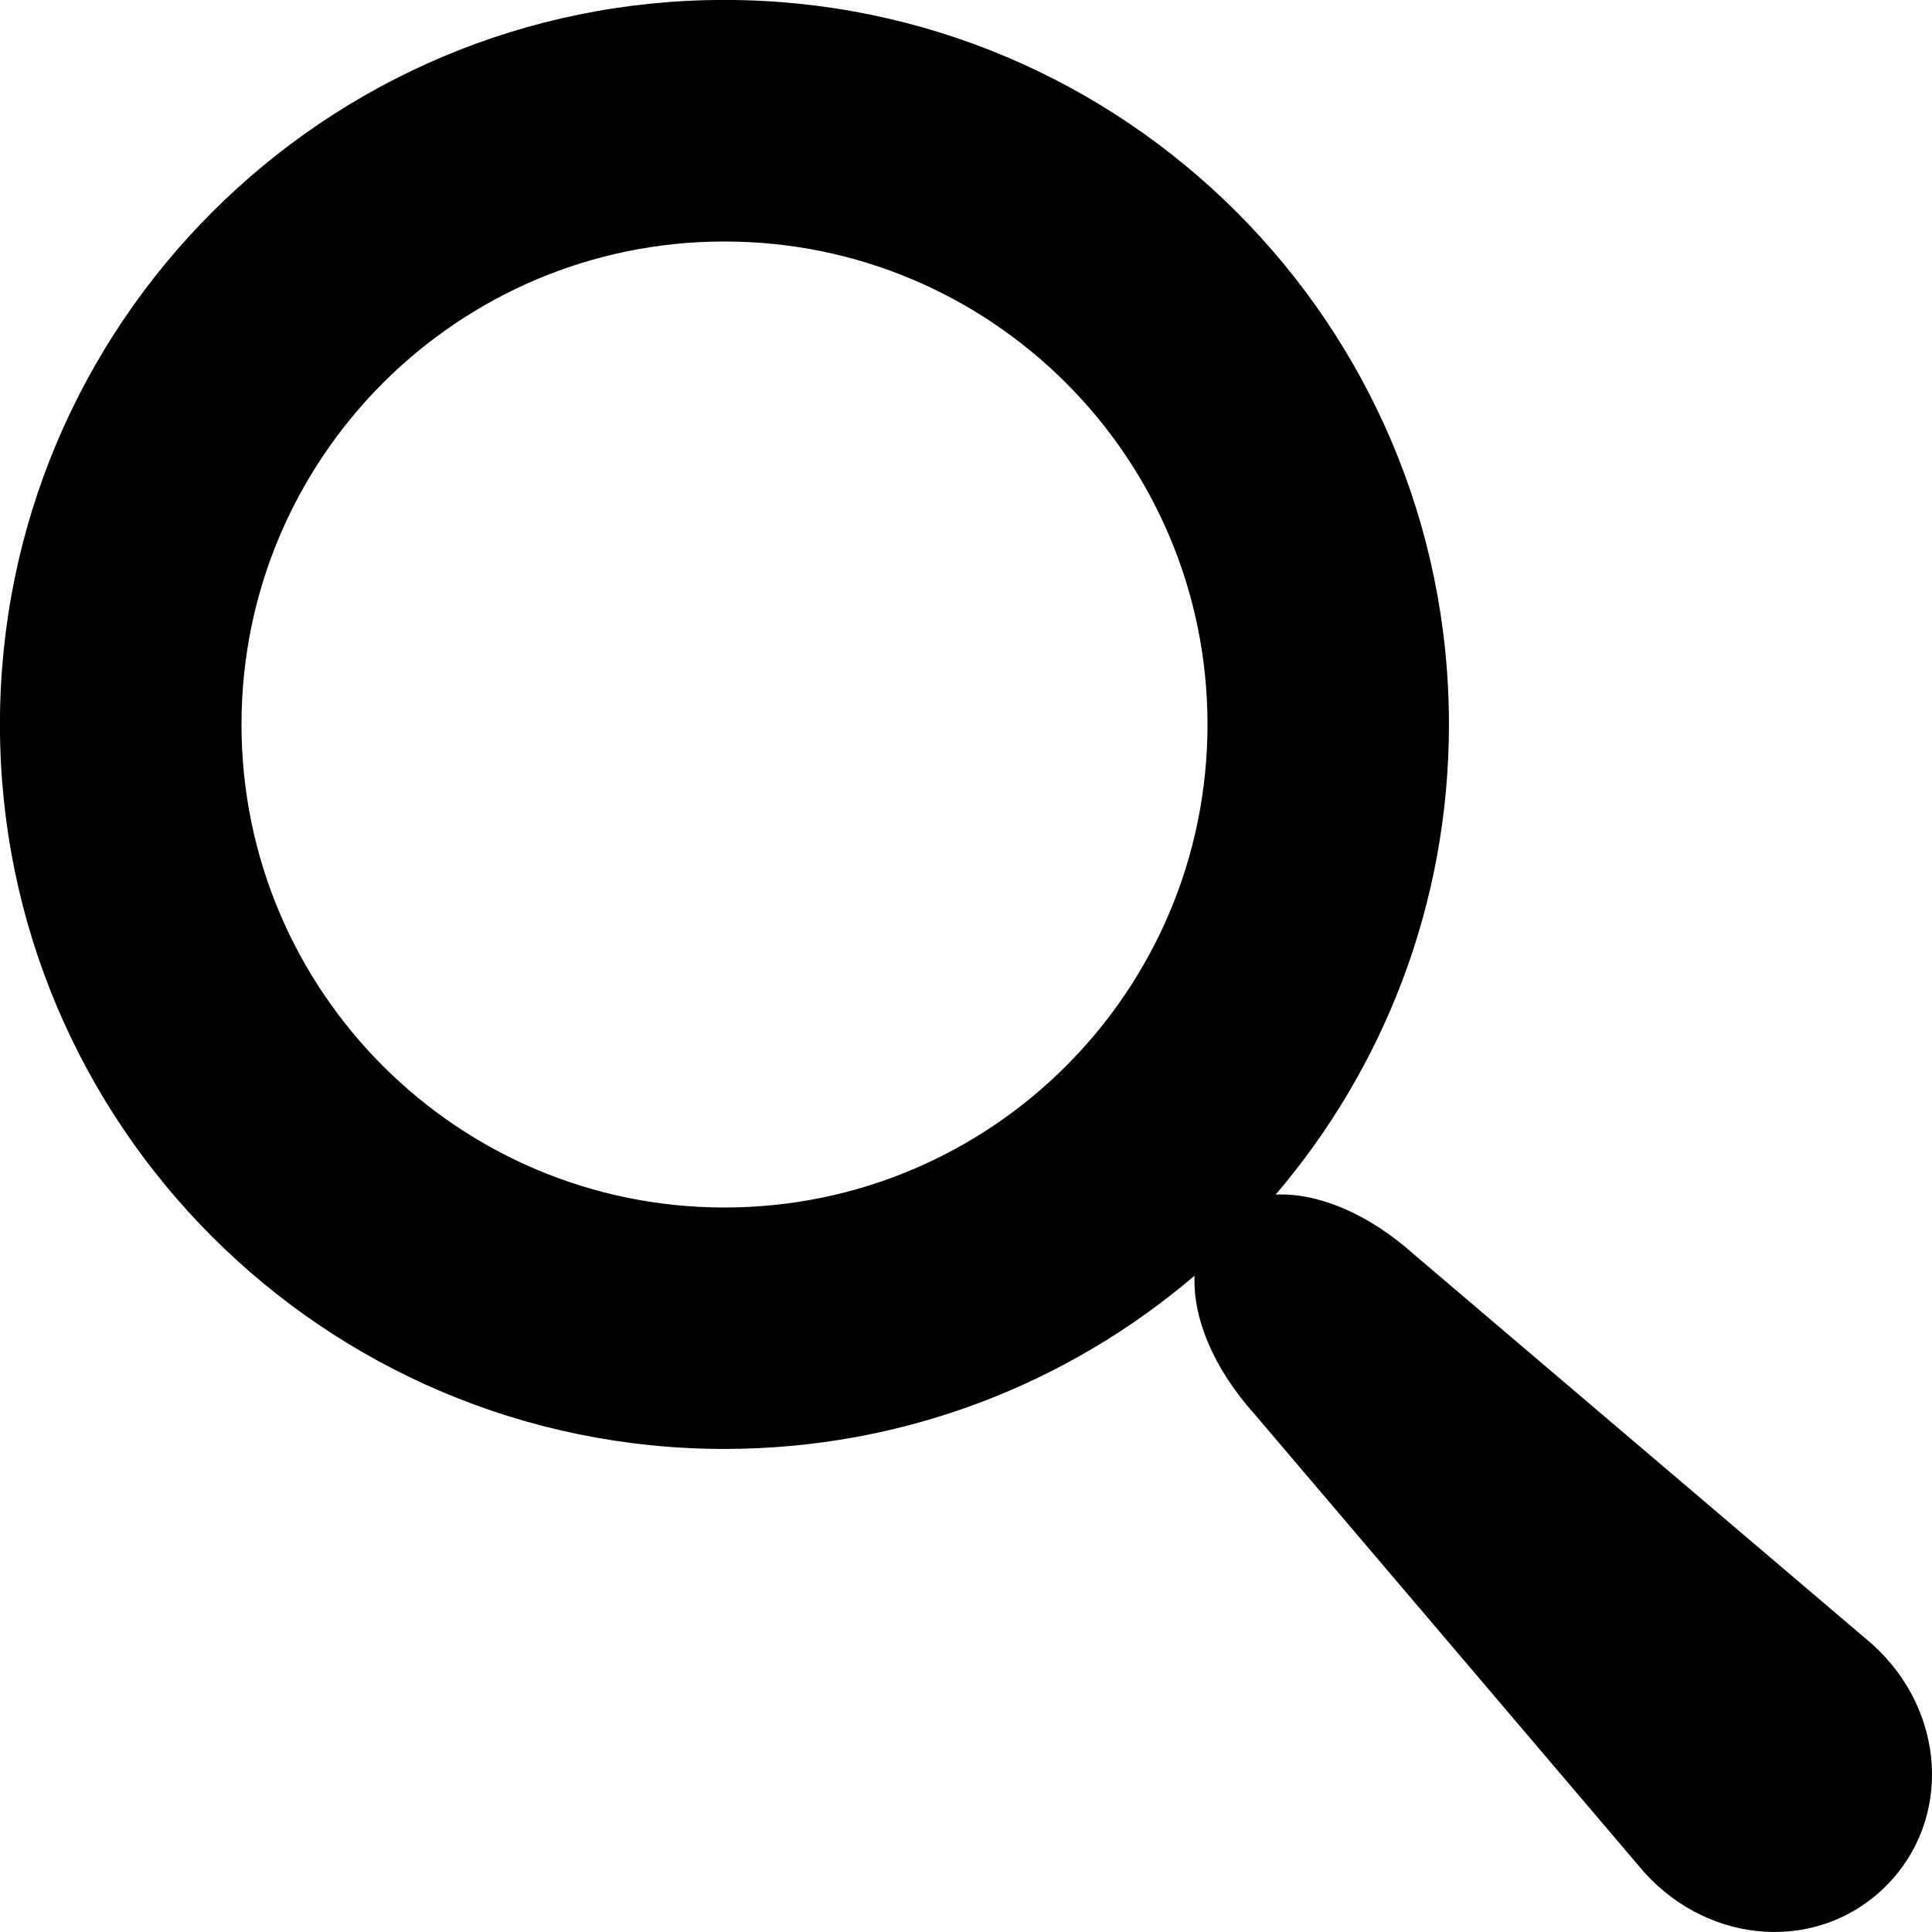
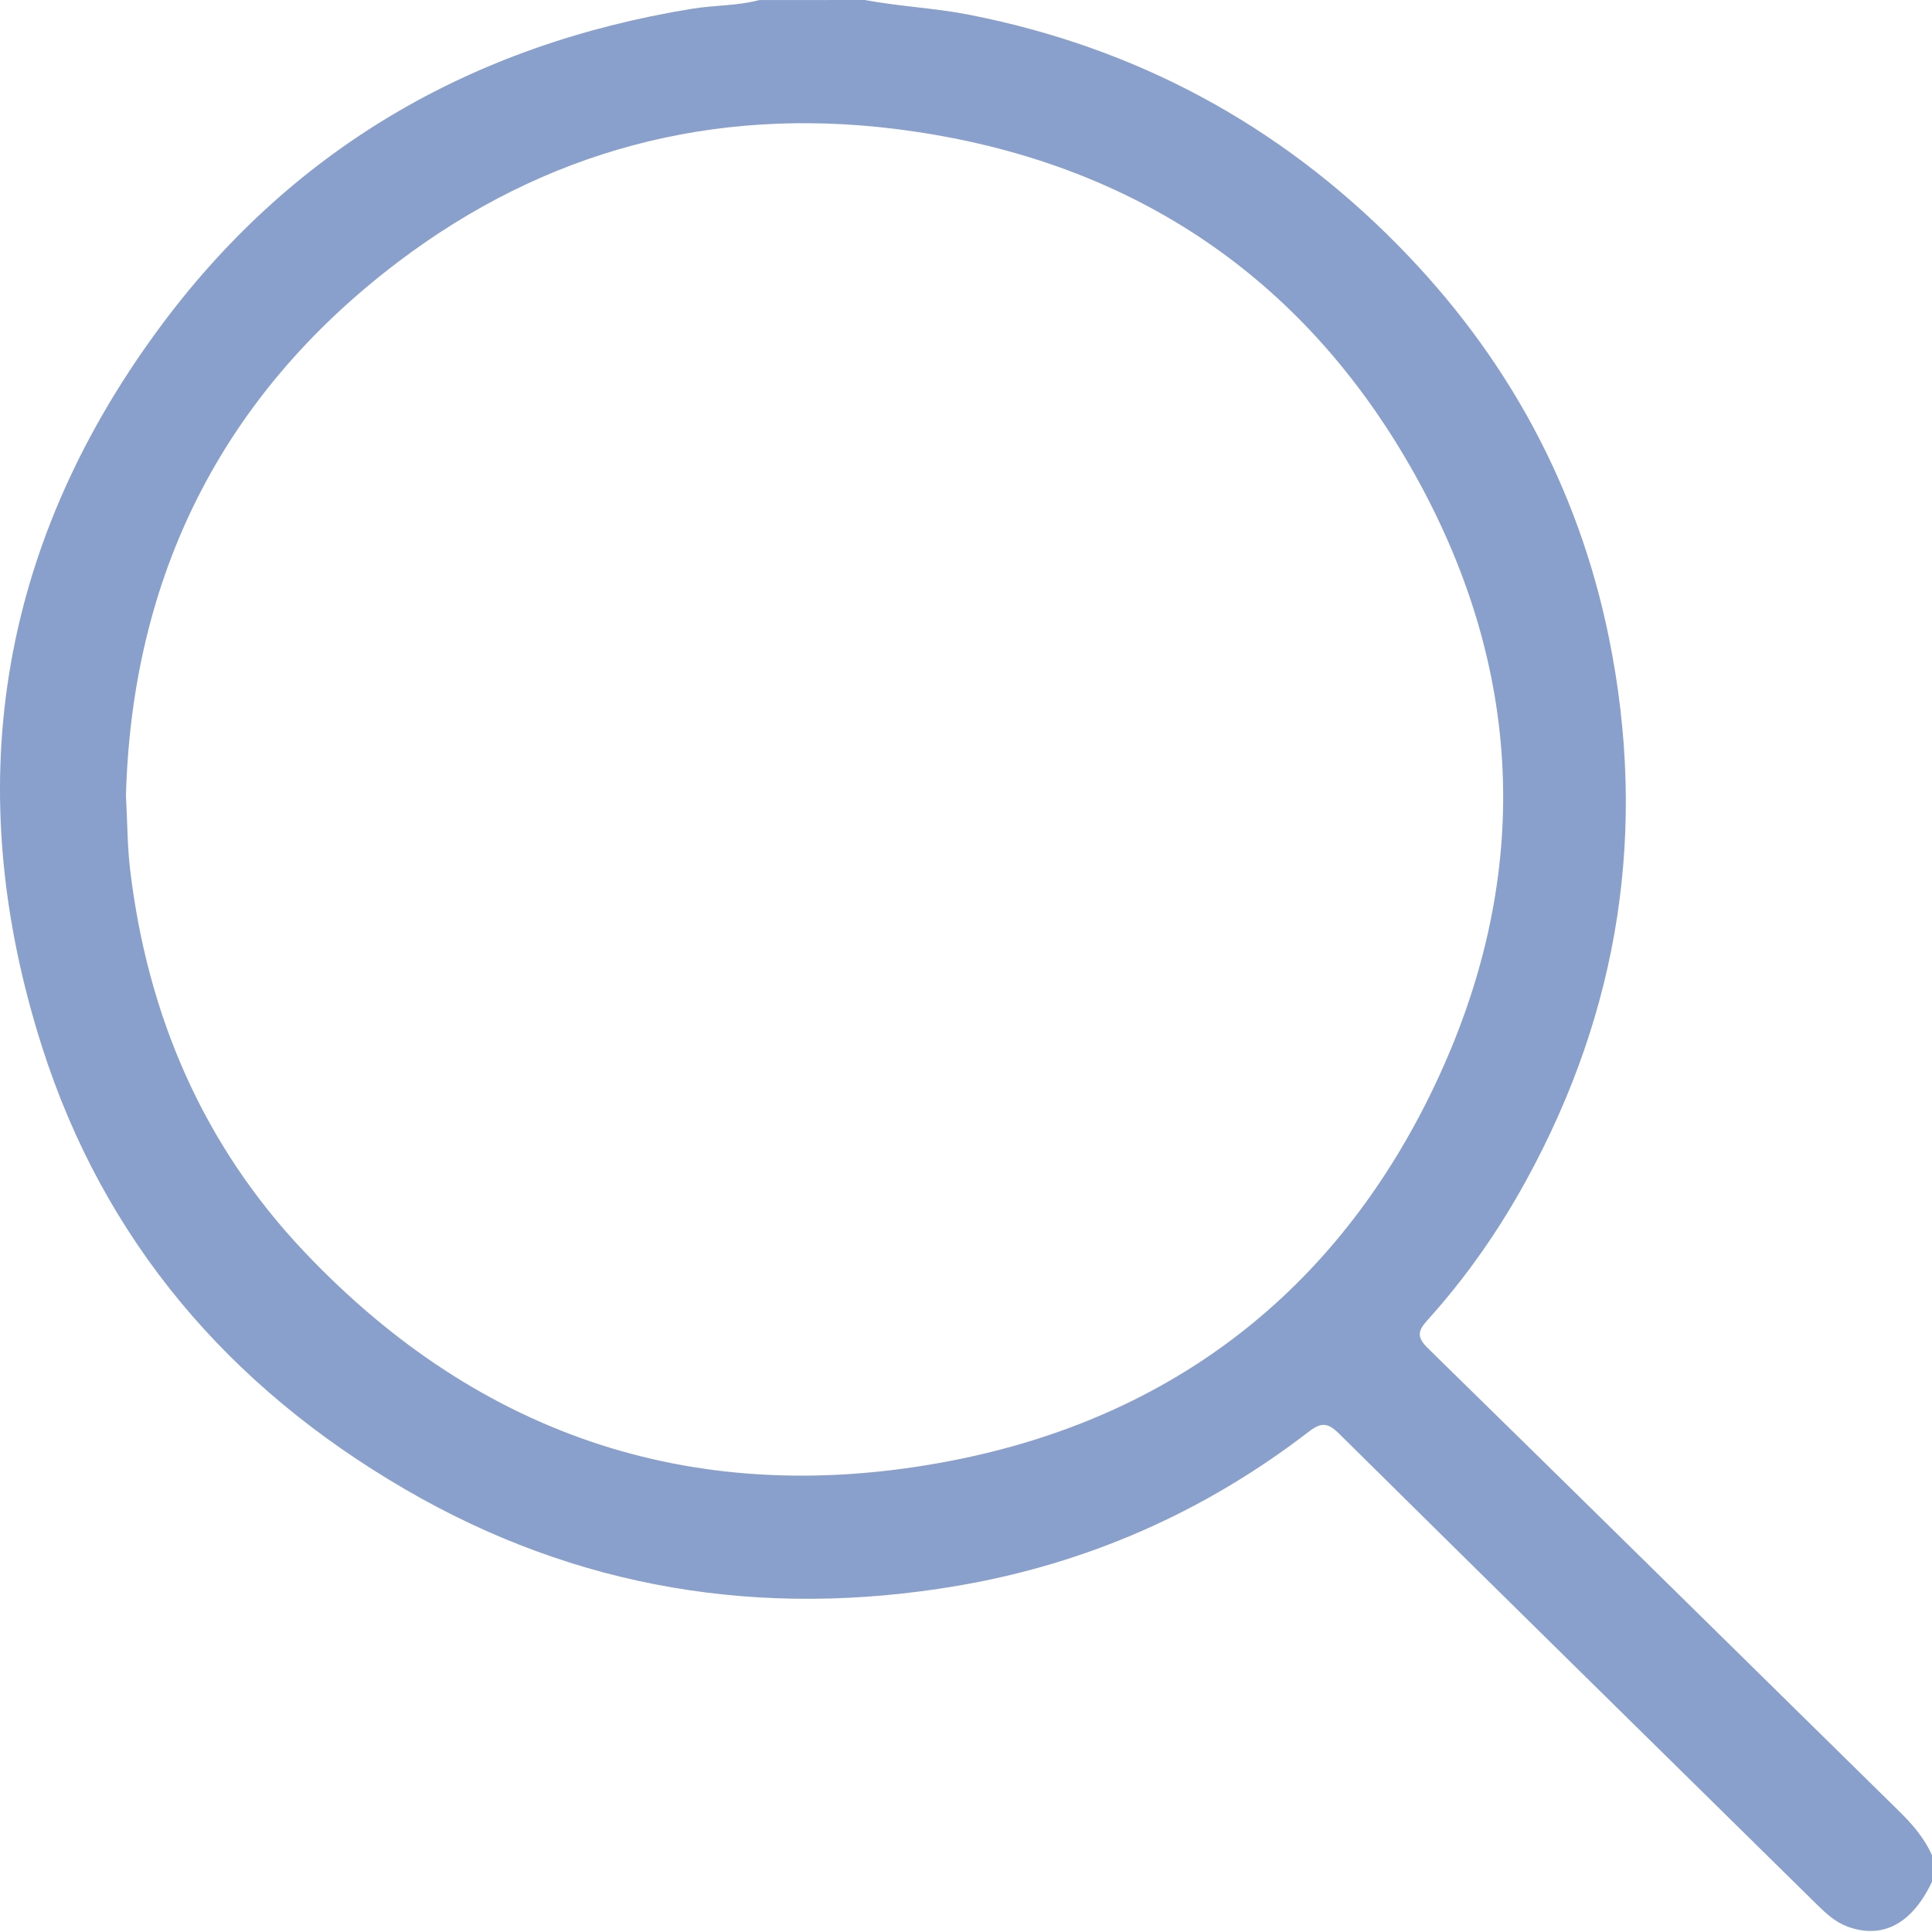
- <svg xmlns="http://www.w3.org/2000/svg" version="1.1" width="32" height="32" viewBox="0 0 32 32">
-   <path d="M31.008 27.231l-7.58-6.447c-0.784-0.705-1.622-1.029-2.299-0.998 1.789-2.096 2.87-4.815 2.87-7.787 0-6.627-5.373-12-12-12s-12 5.373-12 12 5.373 12 12 12c2.972 0 5.691-1.081 7.787-2.87-0.031 0.677 0.293 1.515 0.998 2.299l6.447 7.58c1.104 1.226 2.907 1.33 4.007 0.23s0.997-2.903-0.23-4.007zM12 20c-4.418 0-8-3.582-8-8s3.582-8 8-8 8 3.582 8 8-3.582 8-8 8z" />
+ <svg xmlns="http://www.w3.org/2000/svg" width="26" height="26" viewBox="0 0 26 26" fill="none">
+   <path id="Vector" d="M11.638 0C12.102 0.087 12.575 0.107 13.04 0.198C15.287 0.638 17.214 1.675 18.817 3.304C20.275 4.785 21.238 6.545 21.653 8.586C22.173 11.151 21.798 13.589 20.538 15.887C20.167 16.564 19.727 17.194 19.21 17.766C19.074 17.916 19.067 17.998 19.22 18.148C21.335 20.217 23.44 22.295 25.551 24.368C25.733 24.547 25.897 24.733 26 24.968C26 25.087 26 25.205 26 25.323C25.734 25.888 25.337 26.1 24.865 25.928C24.702 25.868 24.578 25.755 24.457 25.636C22.311 23.523 20.163 21.413 18.023 19.296C17.87 19.144 17.782 19.137 17.613 19.267C16.208 20.349 14.624 21.046 12.88 21.342C10.255 21.787 7.761 21.388 5.448 20.04C3.082 18.663 1.397 16.696 0.564 14.082C-0.535 10.632 -0.032 7.391 2.109 4.462C3.894 2.019 6.334 0.602 9.318 0.117C9.617 0.069 9.923 0.079 10.217 0.001C10.691 0 11.165 0 11.638 0ZM1.695 10.703C1.715 11.079 1.714 11.393 1.751 11.703C1.985 13.666 2.732 15.406 4.095 16.846C6.481 19.366 9.429 20.313 12.807 19.657C15.768 19.081 17.982 17.377 19.294 14.636C20.616 11.874 20.536 9.082 19.055 6.412C17.538 3.676 15.144 2.117 12.039 1.734C9.587 1.432 7.332 2.029 5.356 3.526C2.966 5.337 1.777 7.777 1.695 10.703Z" fill="#89A0CD" />
</svg>
